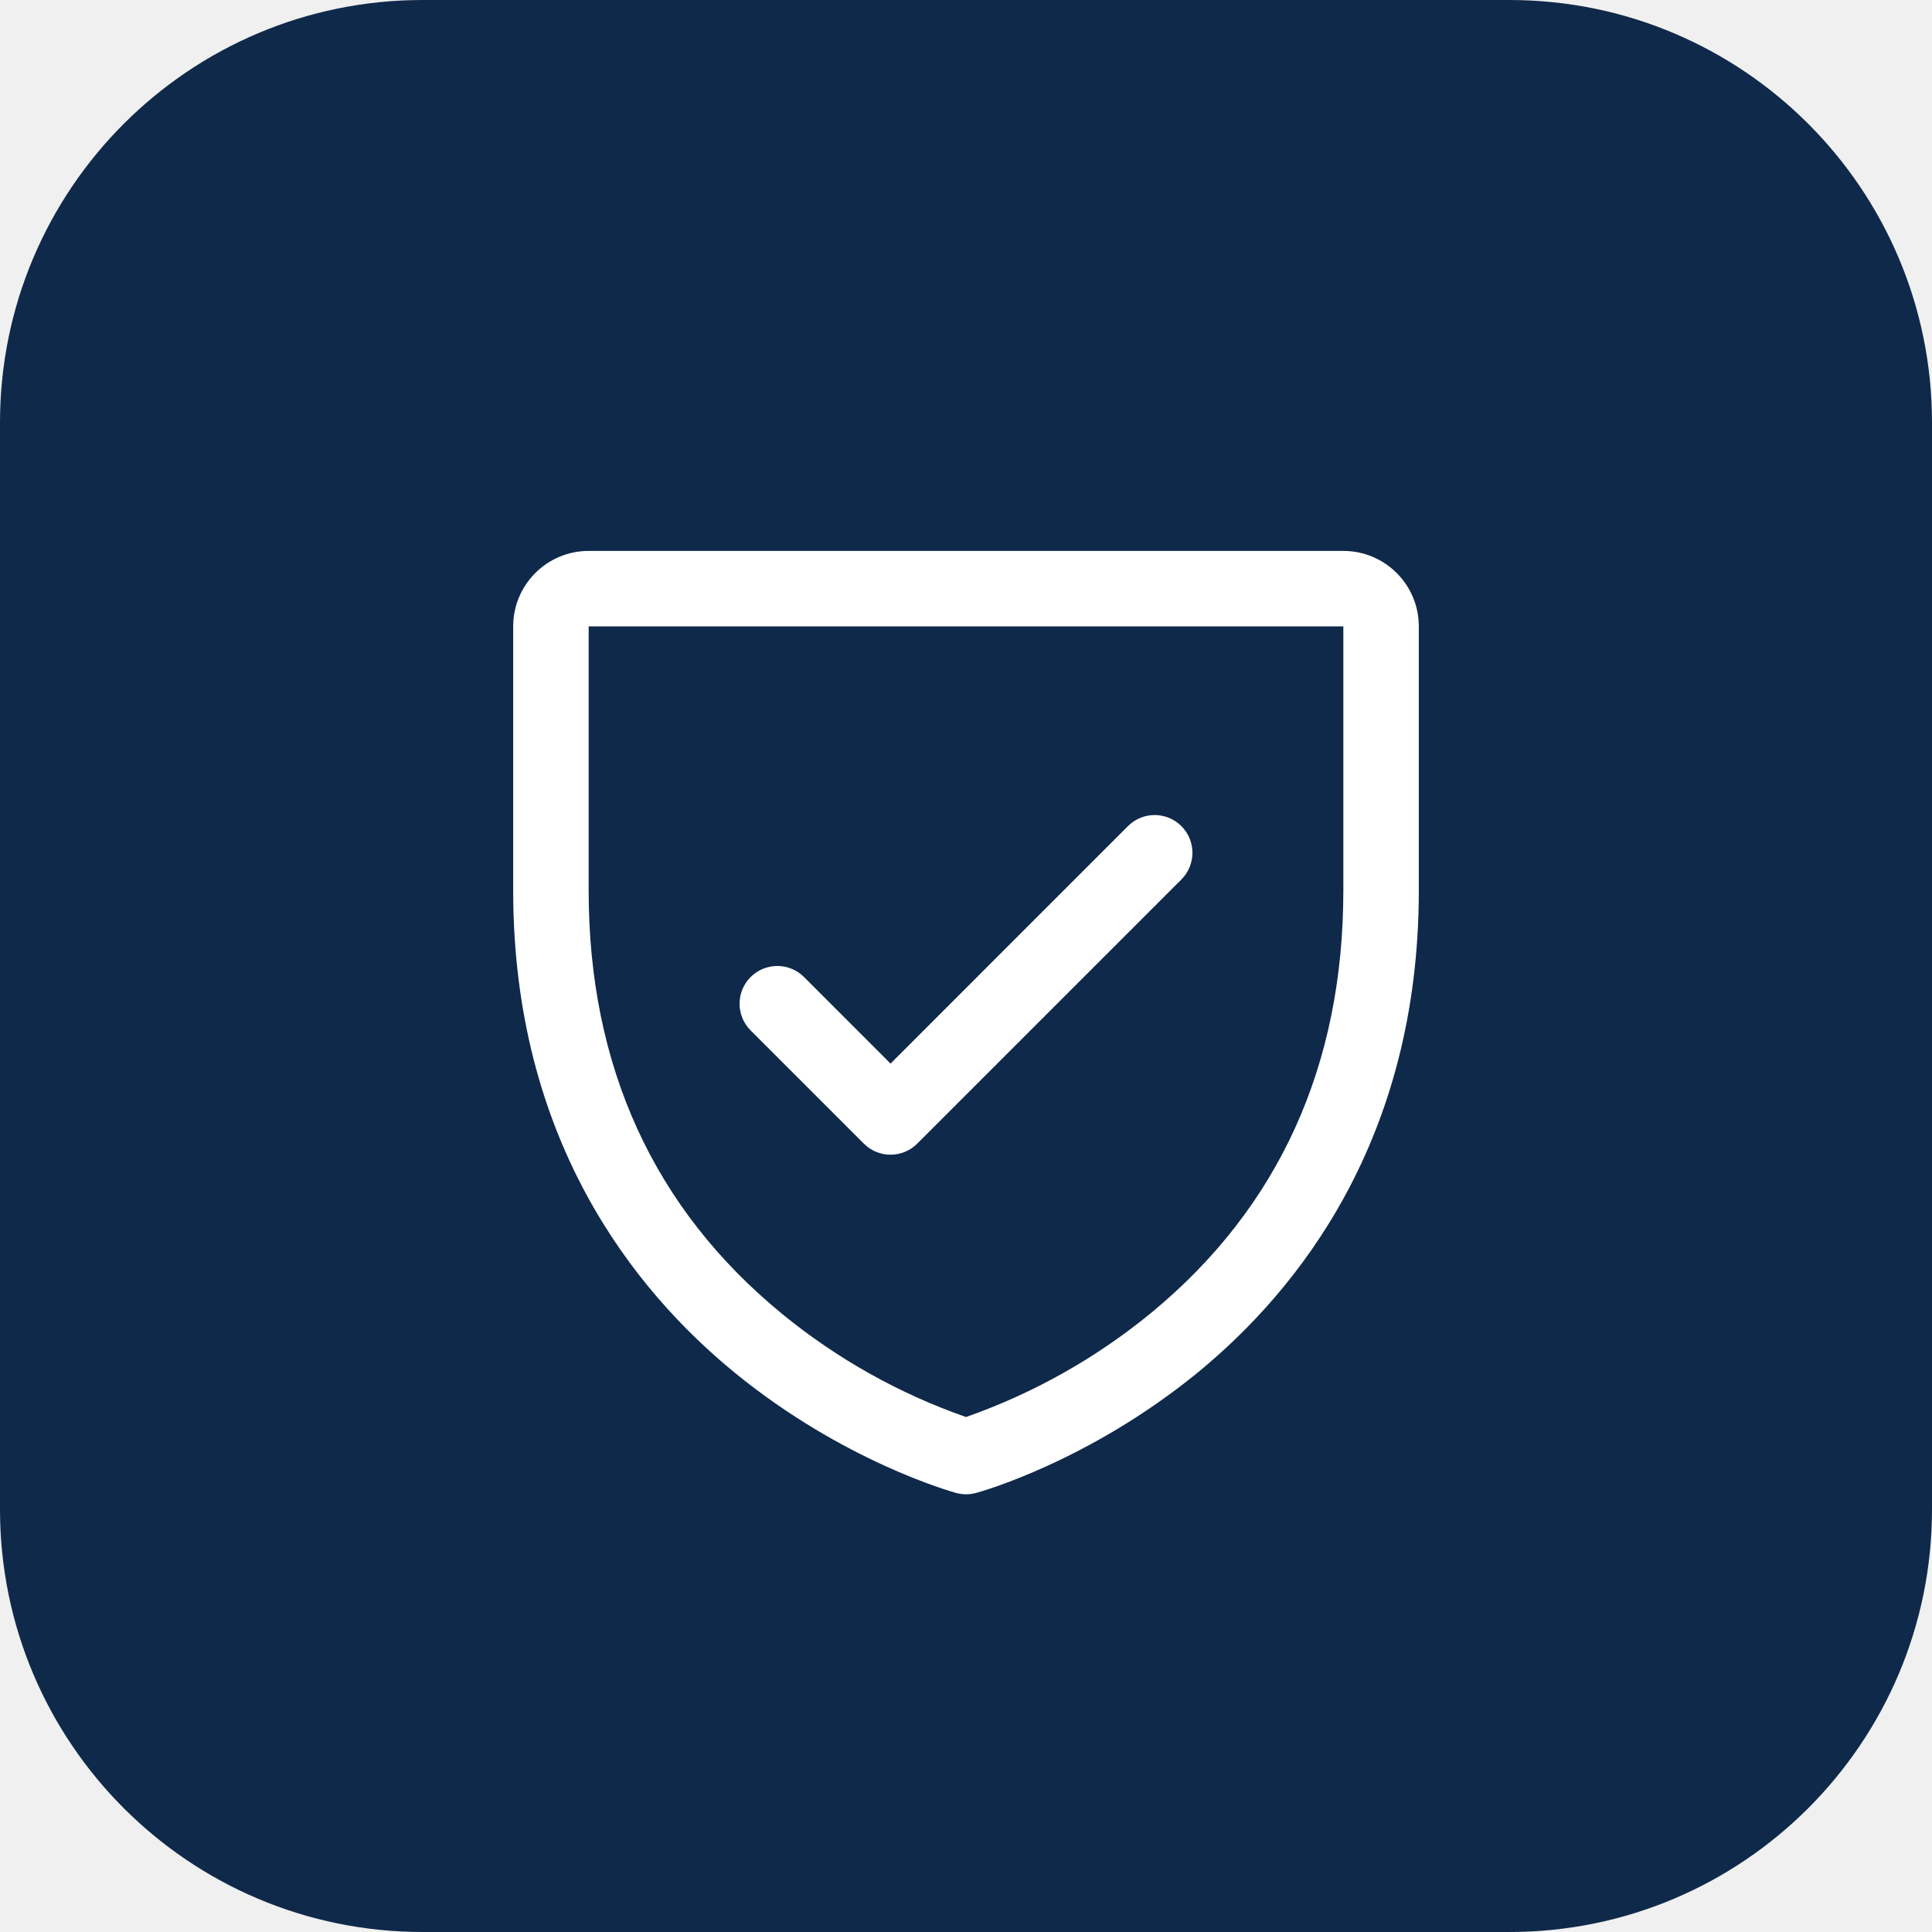
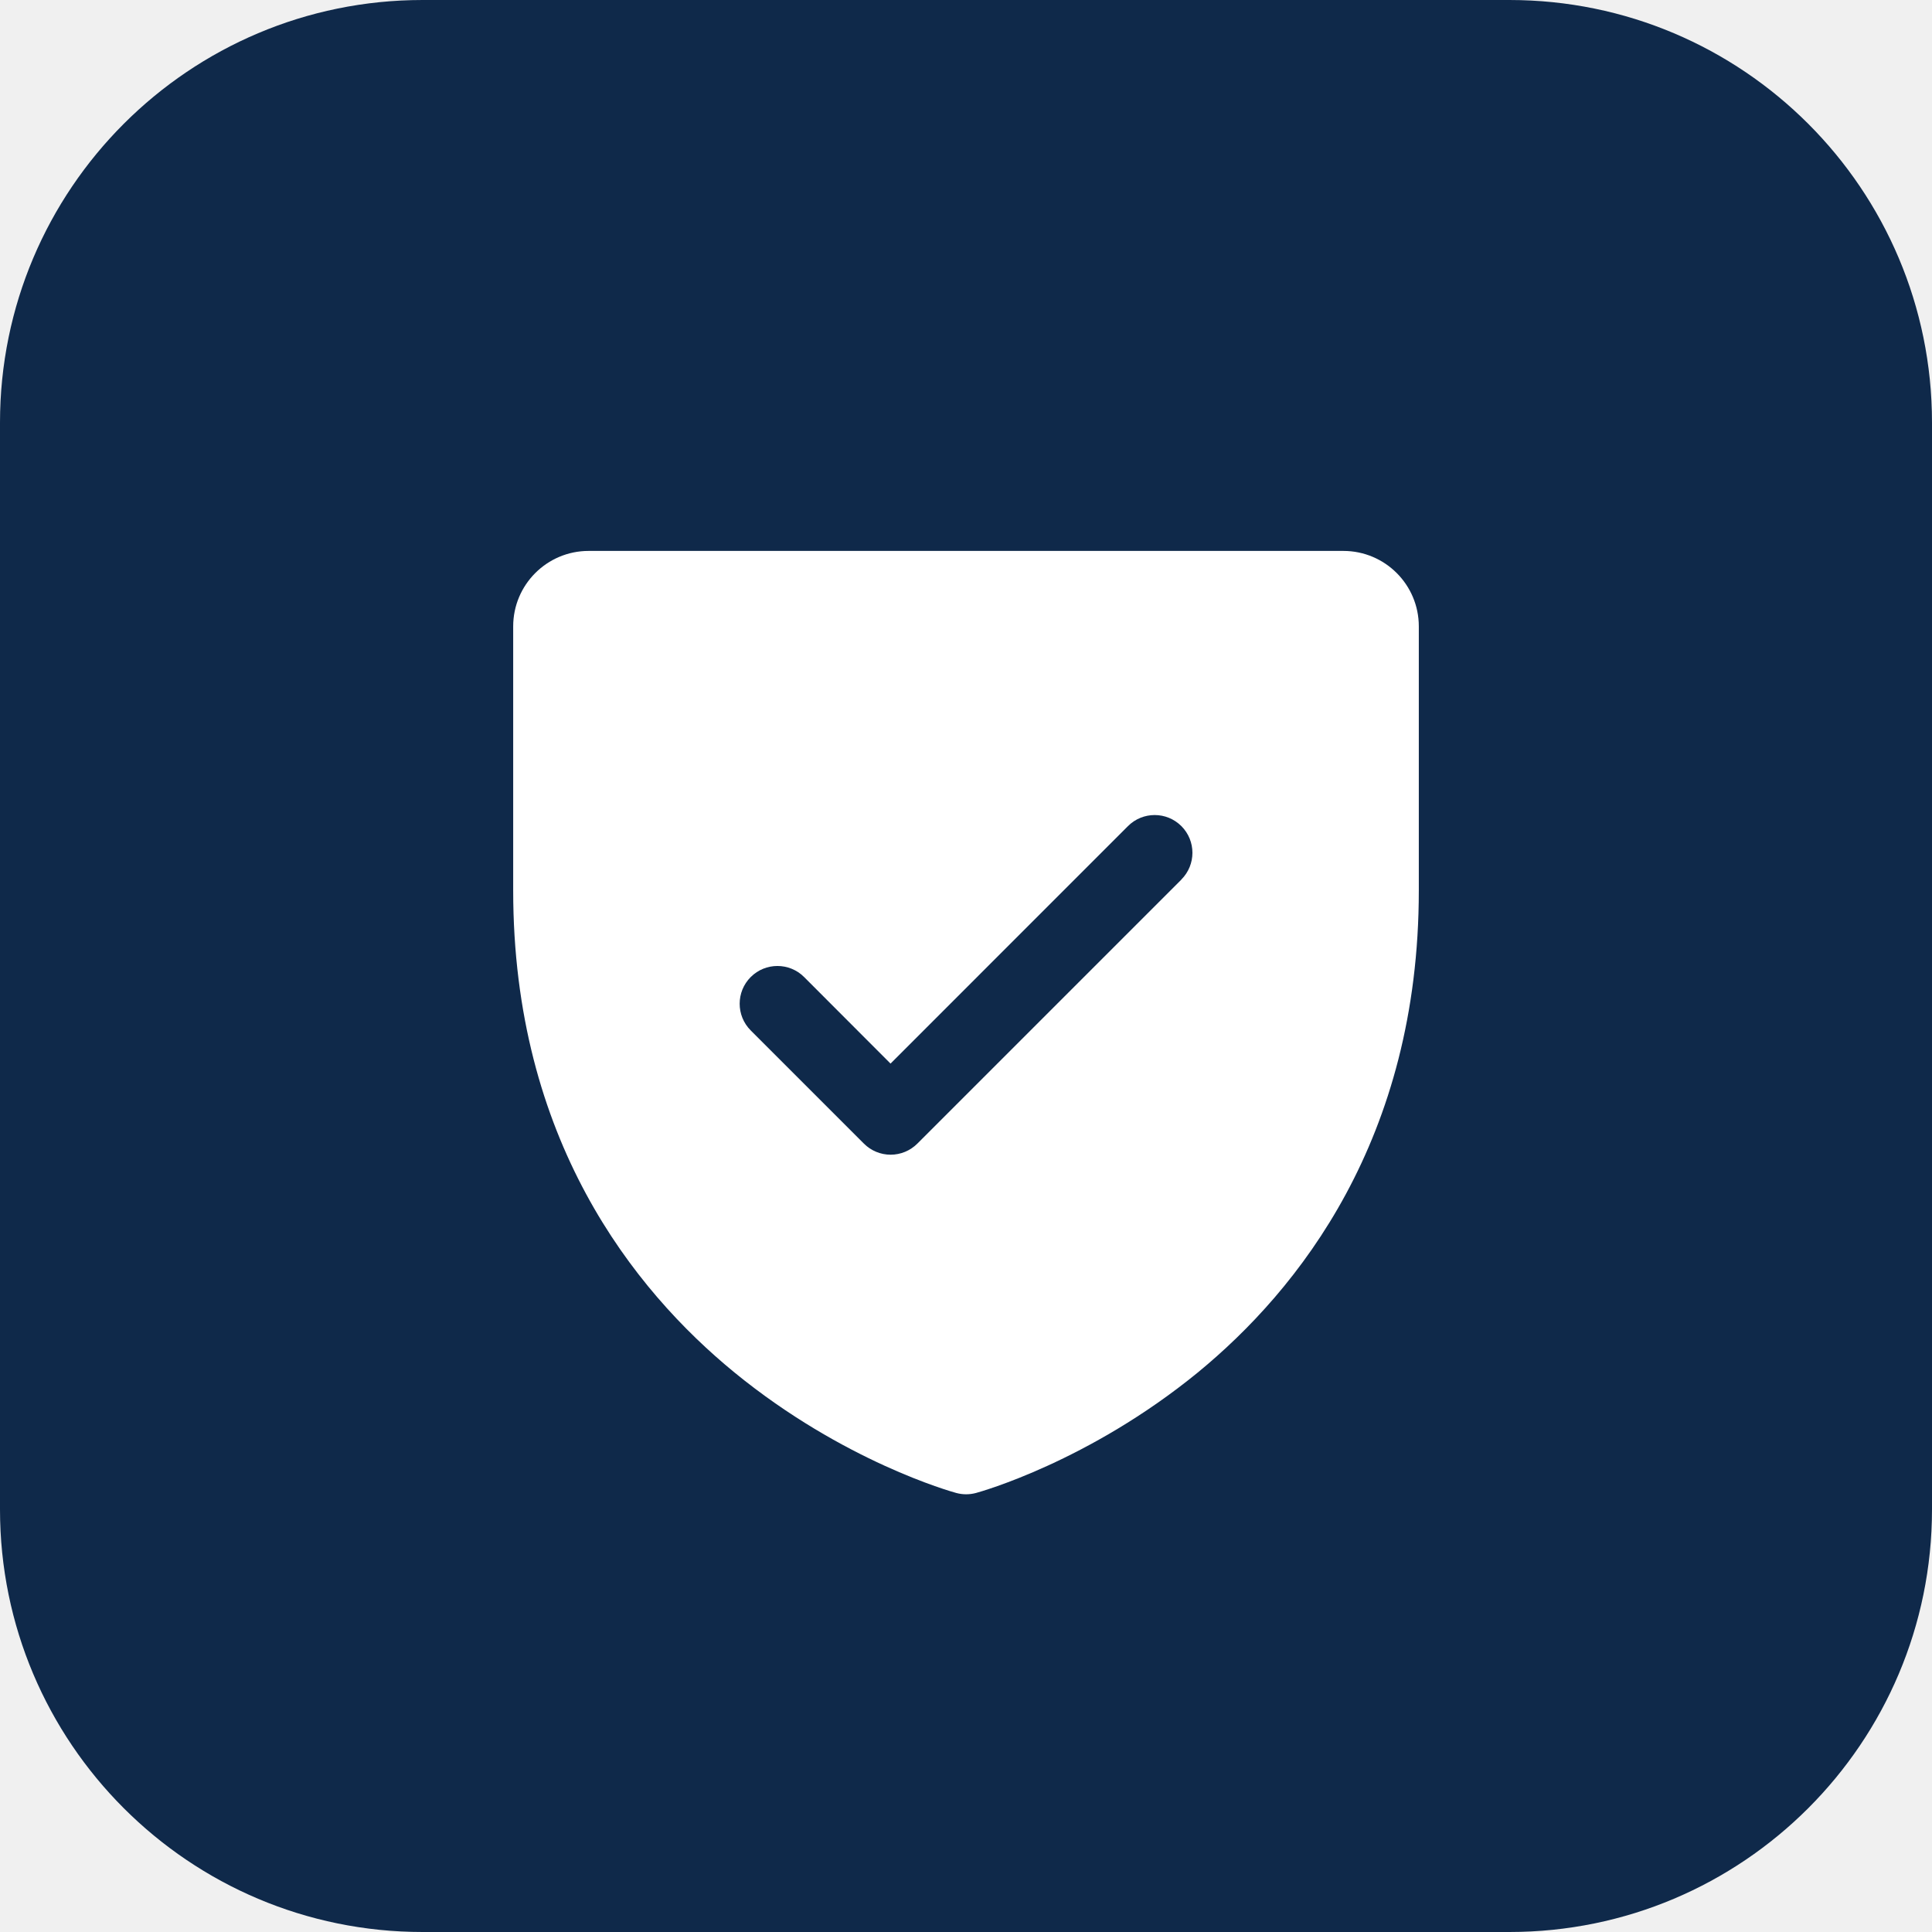
<svg xmlns="http://www.w3.org/2000/svg" viewBox="0 0 64 64">
  <rect width="64" height="64" rx="14" fill="#0f294a" />
  <g transform="translate(12 12) scale(0.15625)">
-     <path fill="#ffffff" d="M208,40H48A16,16,0,0,0,32,56v56c0,52.72,25.52,84.67,46.93,102.19,23.06,18.86,46,25.26,47,25.53a8,8,0,0,0,4.2,0c1-.27,23.91-6.67,47-25.53C198.48,196.67,224,164.72,224,112V56A16,16,0,0,0,208,40Zm0,72c0,37.07-13.66,67.16-40.6,89.42A129.3,129.3,0,0,1,128,223.62a128.25,128.25,0,0,1-38.92-21.81C61.82,179.51,48,149.3,48,112l0-56,160,0ZM82.34,141.66a8,8,0,0,1,11.32-11.32L112,148.69l50.34-50.35a8,8,0,0,1,11.32,11.32l-56,56a8,8,0,0,1-11.32,0Z" />
+     <path fill="#ffffff" d="M208,40H48A16,16,0,0,0,32,56v56c0,52.72,25.52,84.67,46.93,102.19,23.06,18.86,46,25.26,47,25.53a8,8,0,0,0,4.2,0c1-.27,23.91-6.67,47-25.53C198.48,196.67,224,164.72,224,112V56A16,16,0,0,0,208,40Zm-34.32,69.66-56,56a8,8,0,0,1-11.32,0l-24-24a8,8,0,0,1,11.32-11.32L112,148.69l50.34-50.35a8,8,0,0,1,11.32,11.32Z" />
  </g>
</svg>
